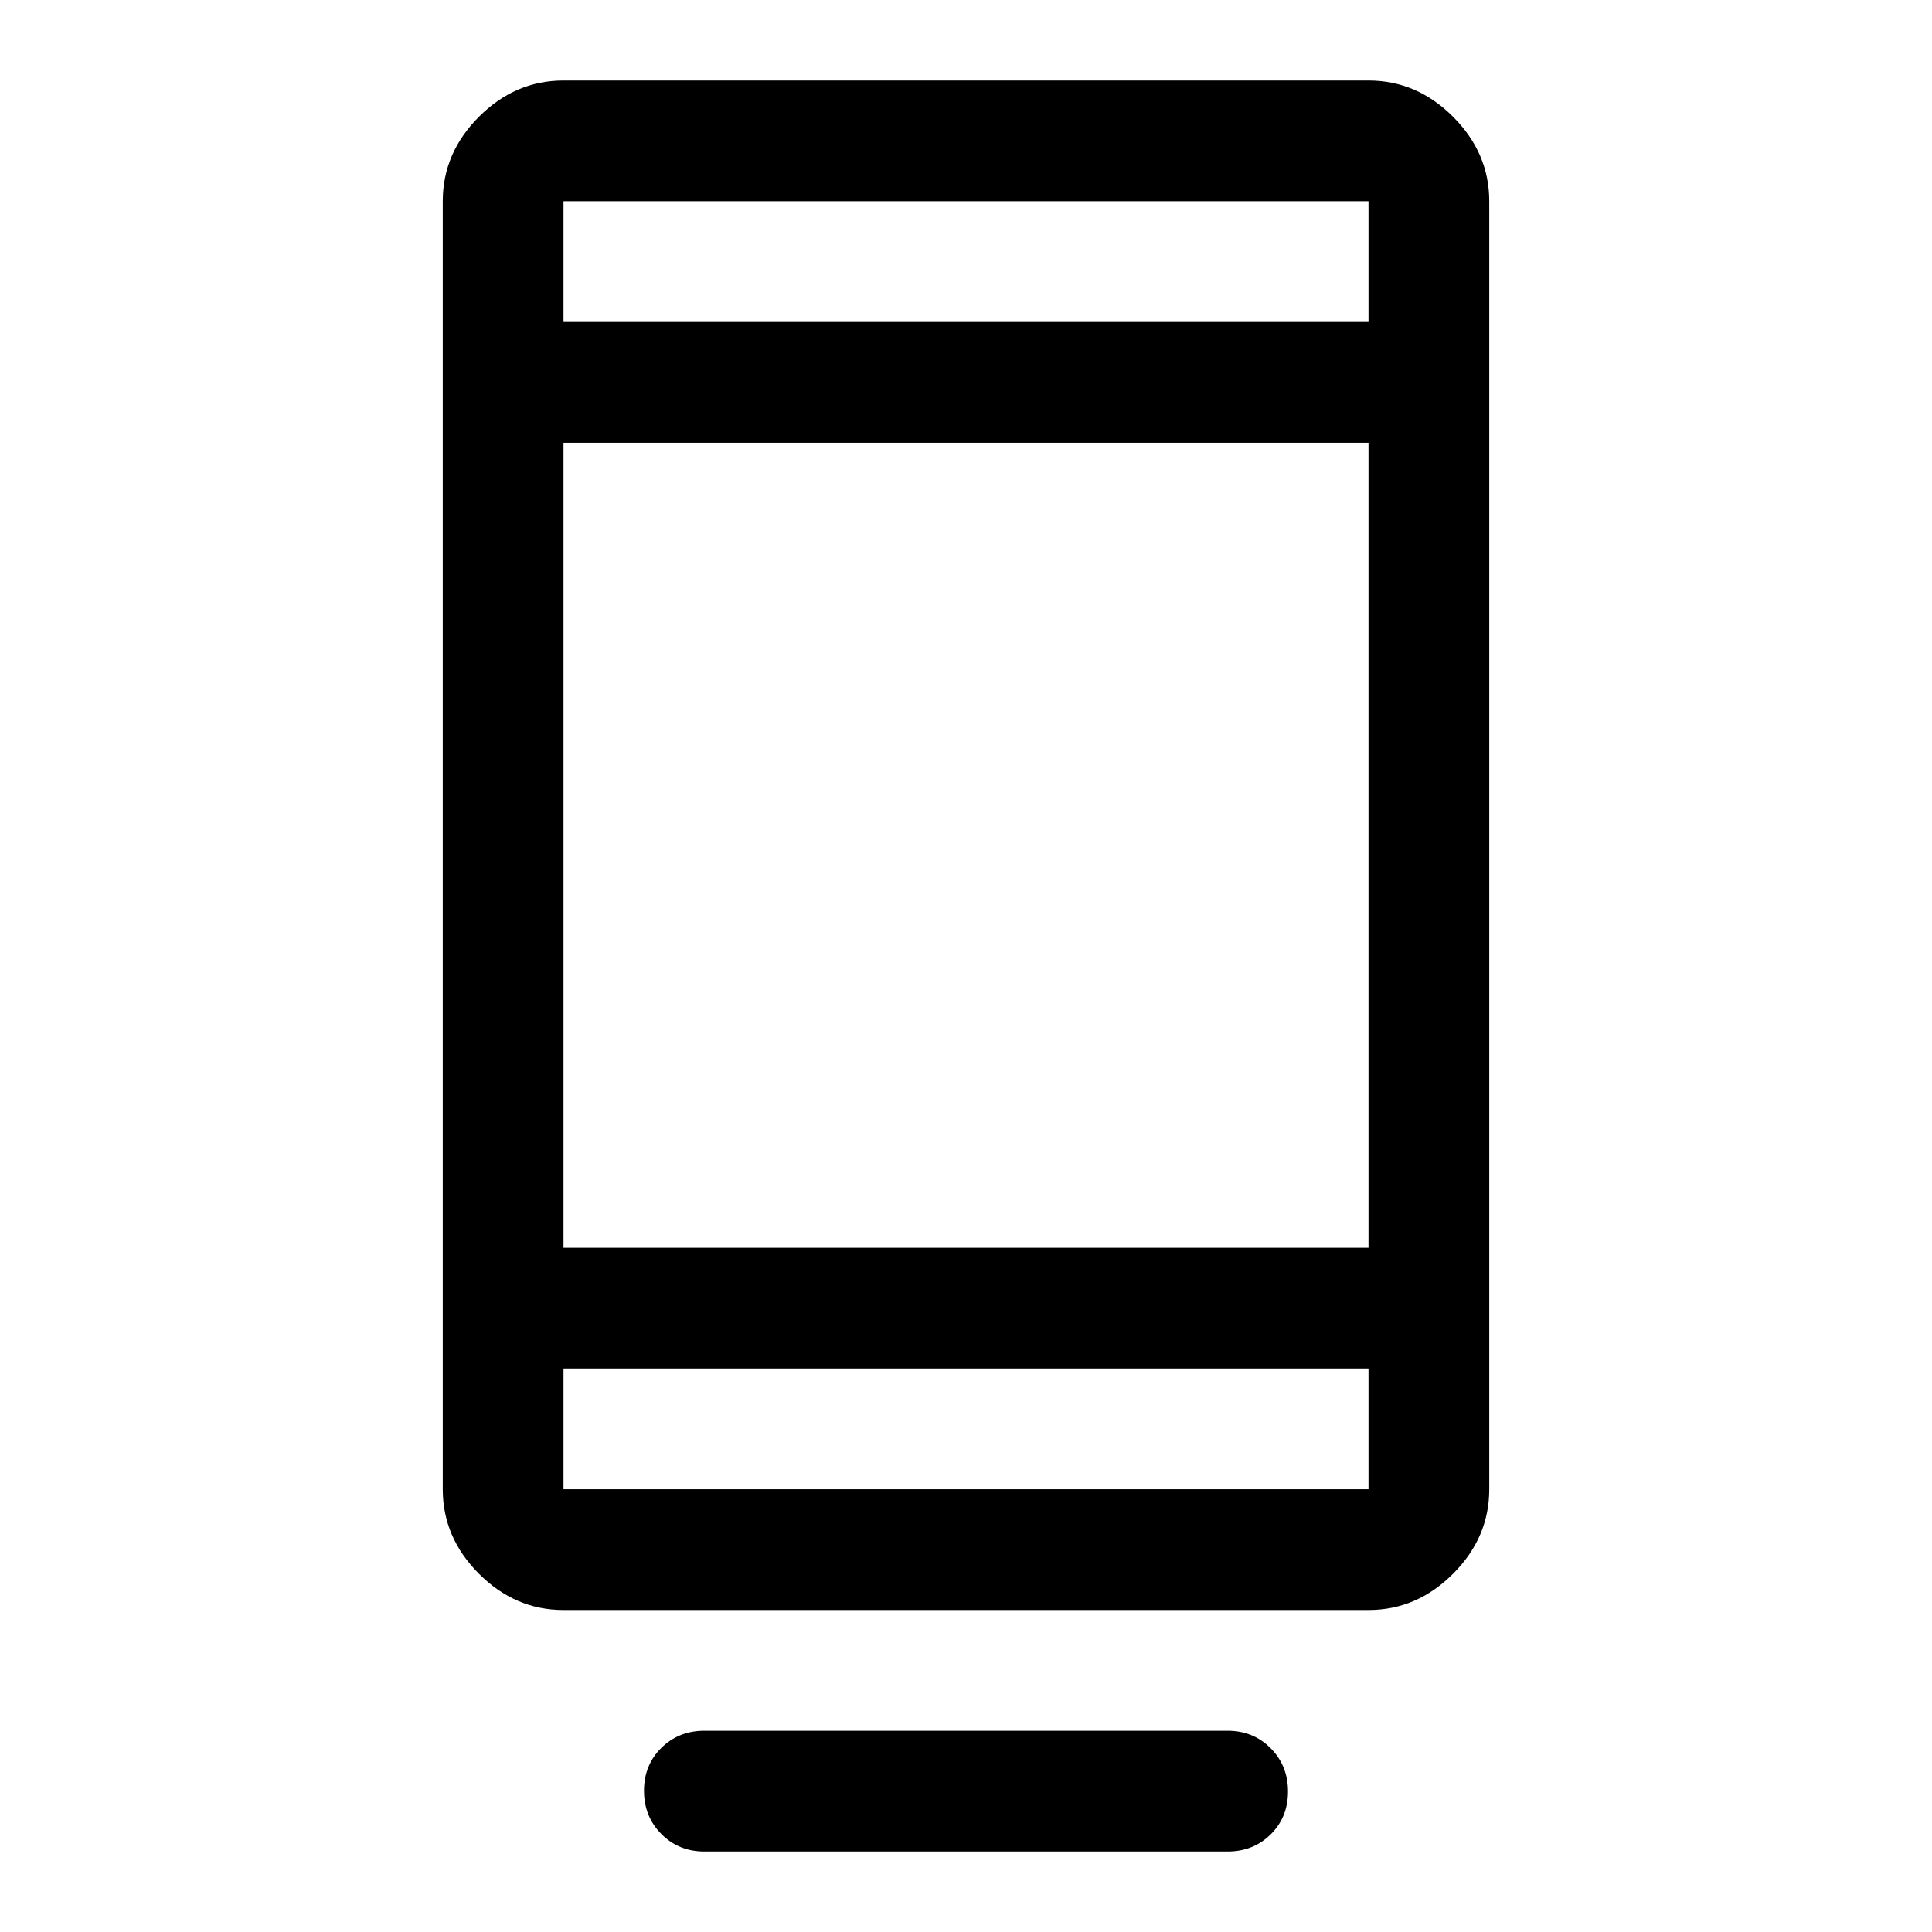
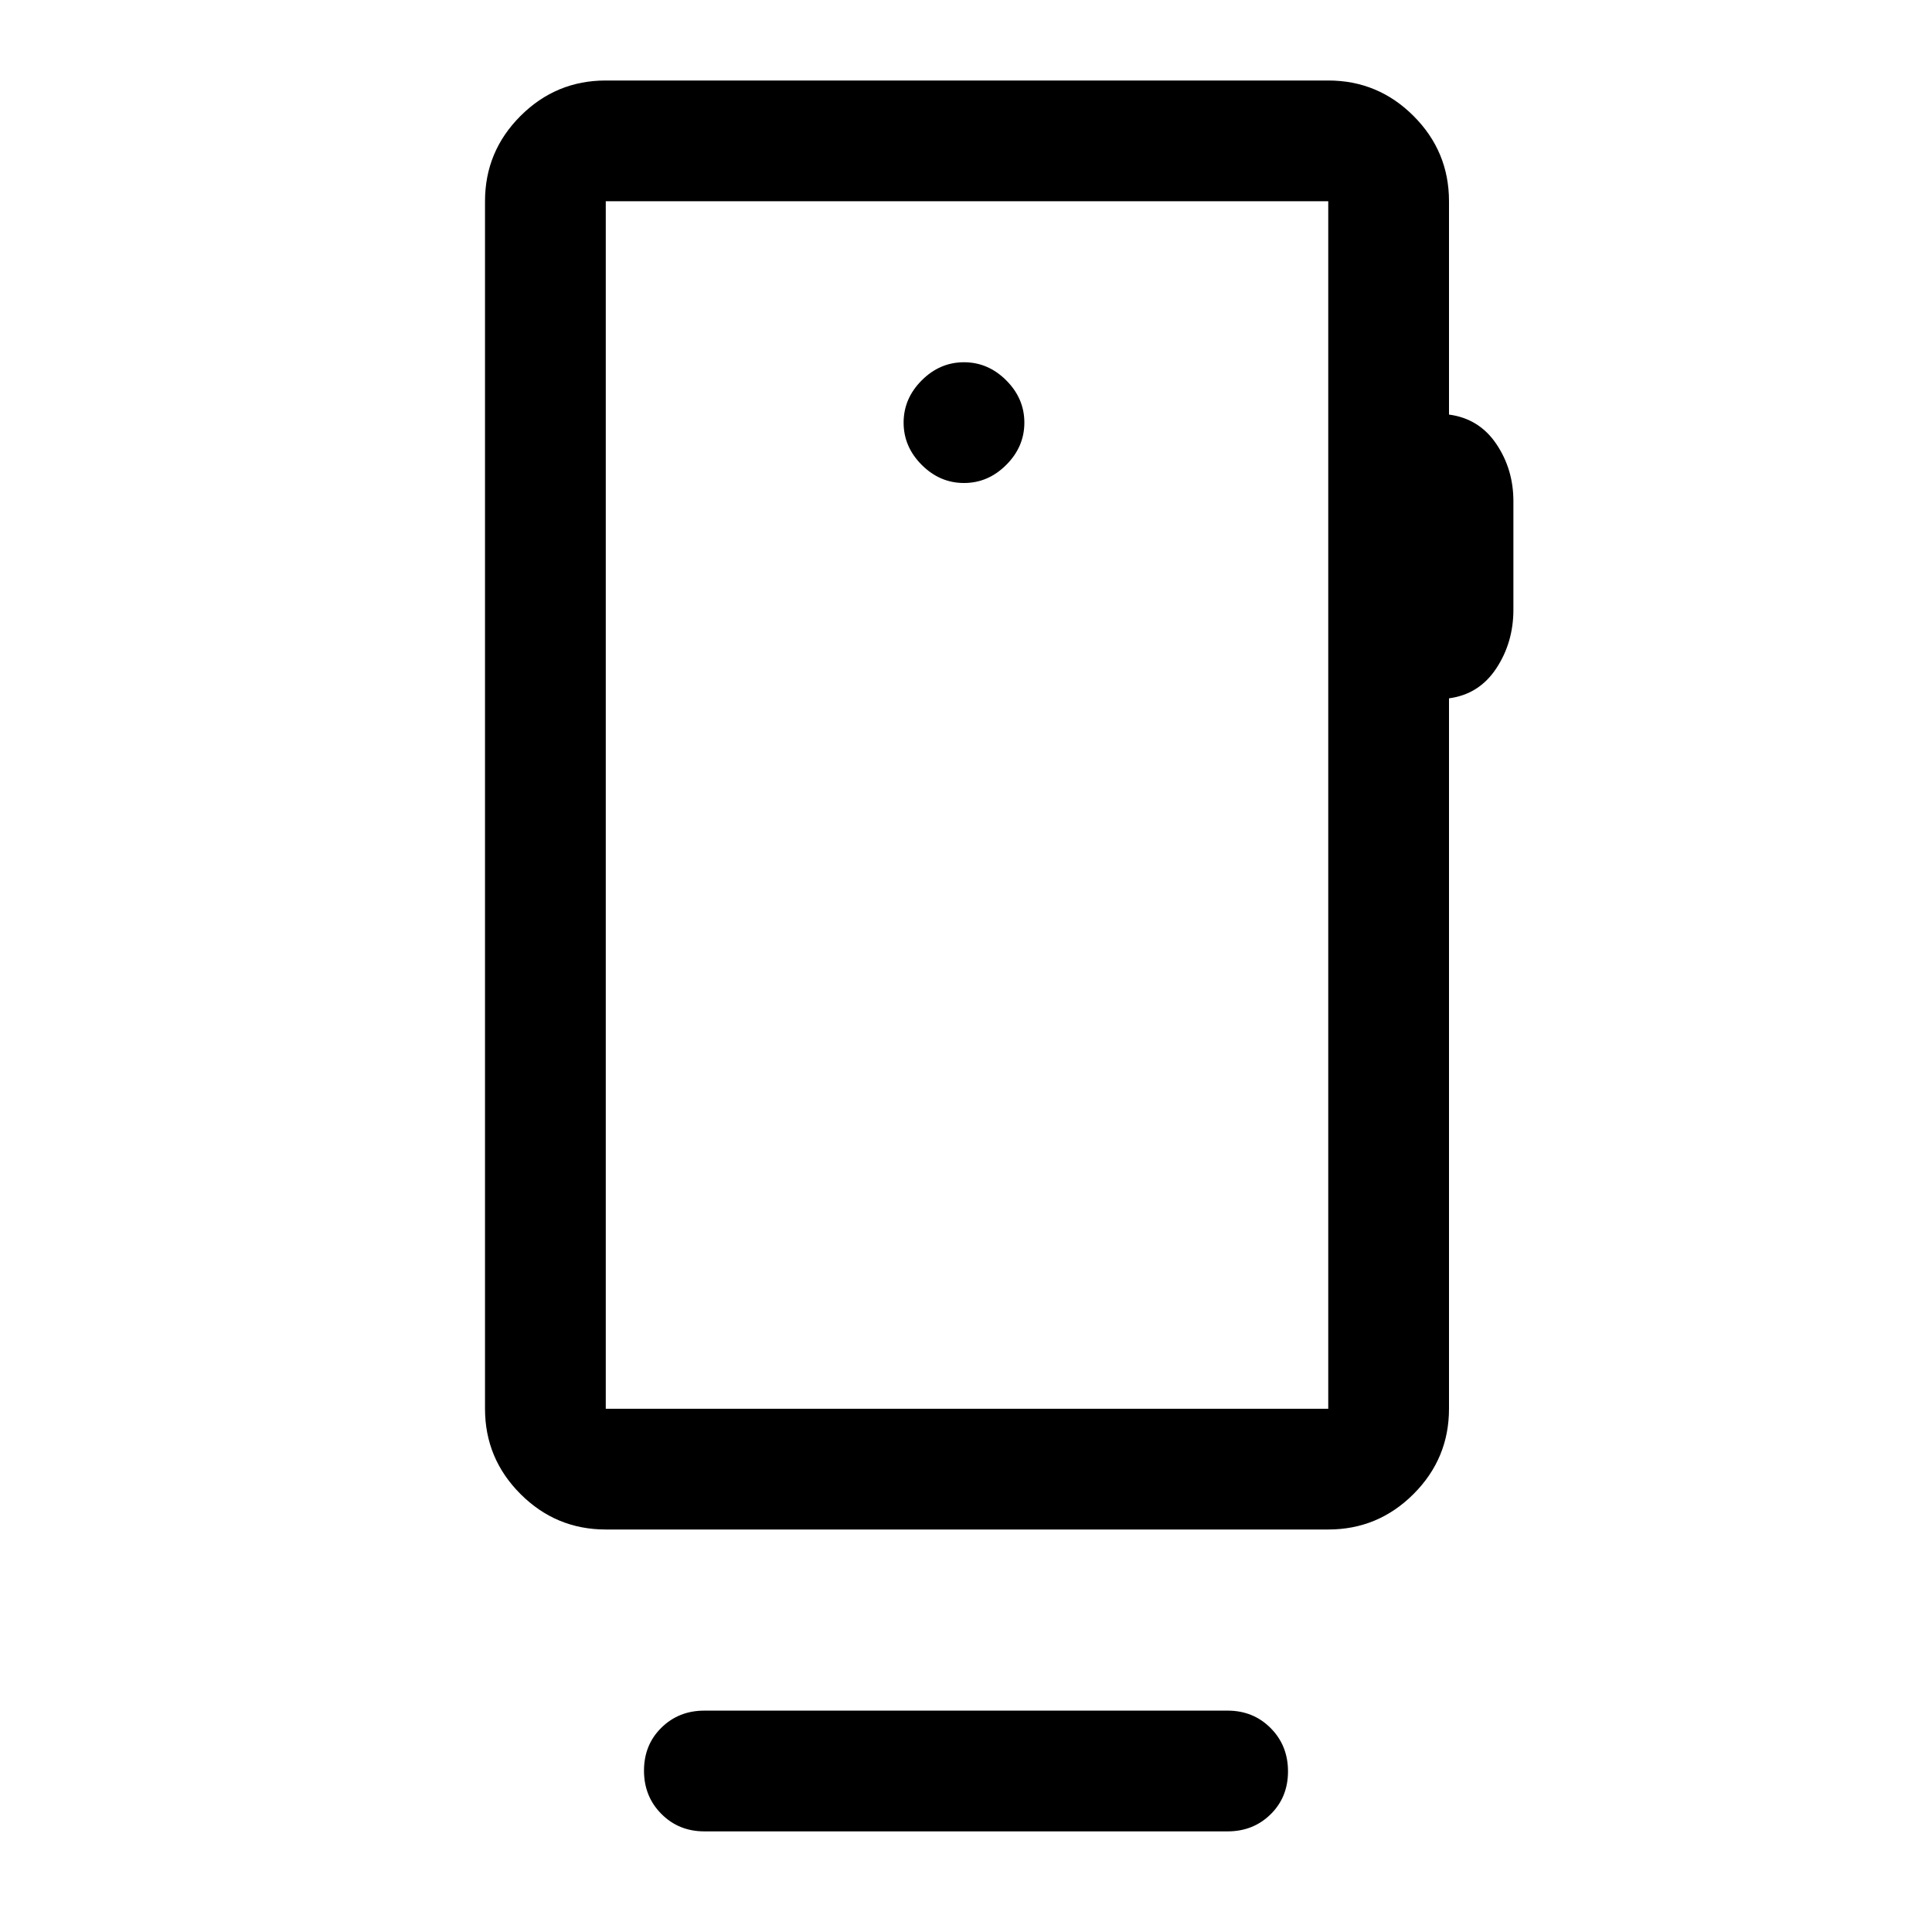
<svg xmlns="http://www.w3.org/2000/svg" width="48" height="48" viewBox="0 -960 960 960">
-   <path d="M320-70.18q0-12.82 8.63-21.32 8.62-8.5 21.37-8.5h260q12.75 0 21.38 8.68 8.62 8.67 8.62 21.5 0 12.82-8.62 21.32Q622.75-40 610-40H350q-12.75 0-21.37-8.68-8.63-8.67-8.63-21.5ZM280-160q-24 0-42-18t-18-42v-640q0-24 18-42t42-18h400q24 0 42 18t18 42v640q0 24-18 42t-42 18H280Zm0-120v60h400v-60H280Zm0-60h400v-400H280v400Zm0-460h400v-60H280v60Zm0 0v-60 60Zm0 520v60-60Z" />
+   <path d="M660-260v-600H301v600h359ZM479-720q12 0 21-9t9-21q0-12-9-21t-21-9q-12 0-21 9t-9 21q0 12 9 21t21 9ZM301-260v-600 600Zm0 60q-24.75 0-42.37-17.63Q241-235.25 241-260v-600q0-24.75 17.63-42.38Q276.25-920 301-920h359q24.75 0 42.38 17.62Q720-884.75 720-860v106q15 2 23.5 14.58T752-711v54q0 16.23-8.5 29.11Q735-615 720-613v353q0 24.75-17.62 42.37Q684.75-200 660-200H301Zm49 150q-12.75 0-21.37-8.68-8.63-8.67-8.63-21.5 0-12.82 8.63-21.32 8.62-8.5 21.37-8.5h260q12.75 0 21.38 8.68 8.62 8.67 8.62 21.5 0 12.82-8.62 21.32Q622.75-50 610-50H350Z" />
</svg>
